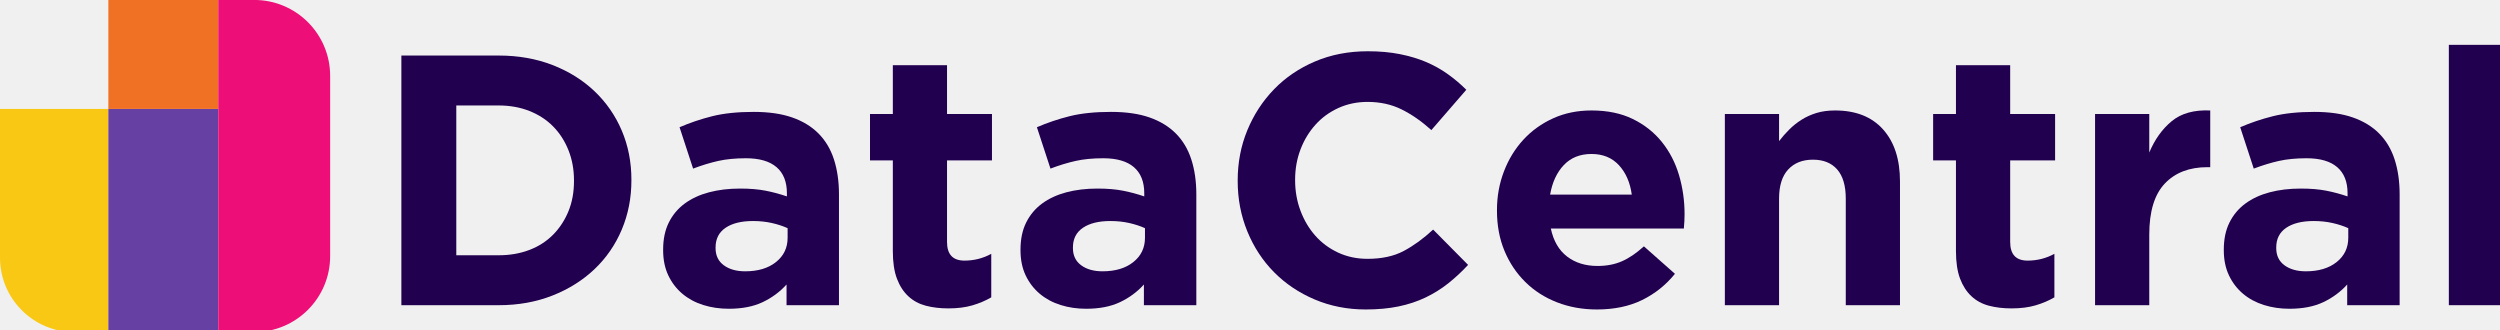
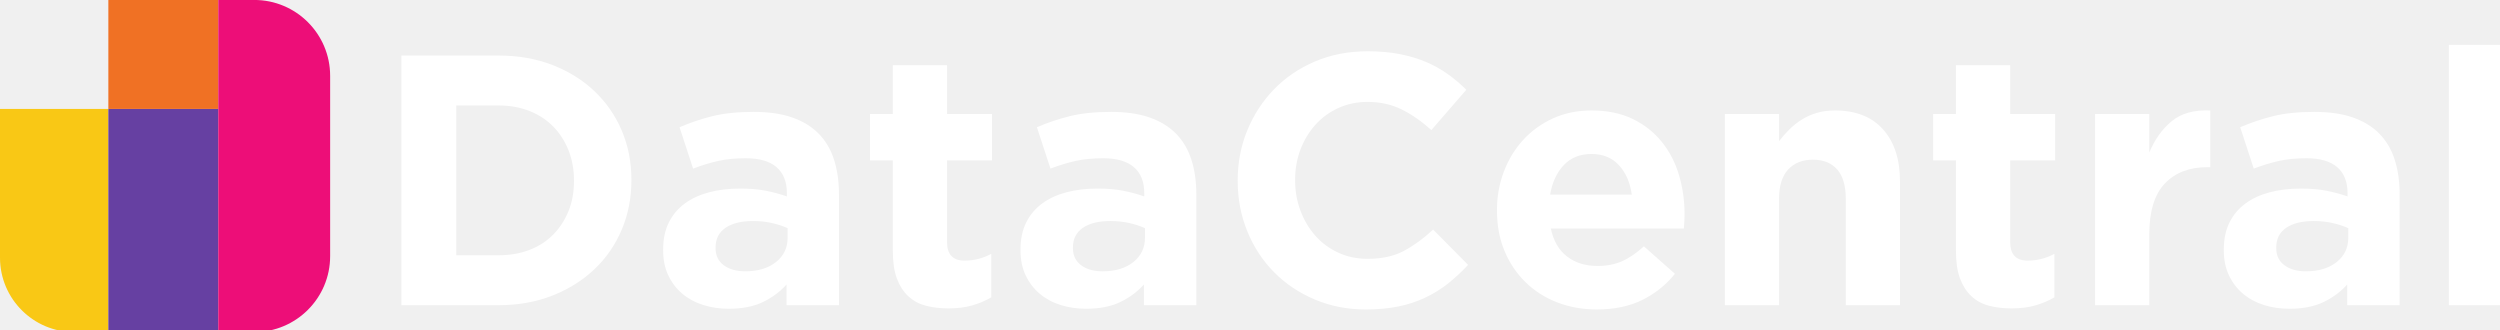
<svg xmlns="http://www.w3.org/2000/svg" version="1.1" id="svg2" viewBox="220 80 1640 216.093">
  <defs id="defs6" />
  <g id="g8" transform="matrix(1.333333,0,0,-1.333333,0,396.0933)">
    <g id="g10" transform="scale(0.1)">
      <g transform="scale(0.55) translate(3000,1340)">
        <path d="M 0,1995.96 V 665.449 C 0,297.93 297.934,0 665.453,0 H 969.297 V 1995.96 H 0" style="fill:#f9c815;fill-opacity:1;fill-rule:nonzero;stroke:none" id="path12" />
        <path d="M 969.297,1995.96 V 0 H 1952.68 V 1995.96 H 969.297" style="fill:#6640a2;fill-opacity:1;fill-rule:nonzero;stroke:none" id="path14" />
        <path d="m 969.297,2970.73 v -974.77 h 983.383 v 974.77 H 969.297" style="fill:#f07124;fill-opacity:1;fill-rule:nonzero;stroke:none" id="path16" />
        <path d="M 1952.68,2970.73 V 0 h 321.55 c 375.03,0 679.05,304.02 679.05,679.039 V 2291.68 c 0,375.03 -304.02,679.05 -679.05,679.05 h -321.55" style="fill:#ed0e78;fill-opacity:1;fill-rule:nonzero;stroke:none" id="path18" />
      </g>
-       <path d="m 3894.97,1851.77 v -736.95 h 208.8 c 54.97,0 105.28,8.71 150.91,26.18 45.61,17.46 84.49,42.49 116.68,75.1 32.16,32.59 57.3,71 75.45,115.25 18.12,44.26 27.2,93.74 27.2,148.46 v 3.48 c 0,53.55 -9.08,103.03 -27.2,148.44 -18.15,45.4 -43.29,84.39 -75.45,116.99 -32.19,32.59 -71.07,57.93 -116.68,75.97 -45.63,18.04 -95.94,27.08 -150.91,27.08 z m -270.23,245.66 h 479.03 c 95.91,0 183.94,-15.52 264.07,-46.5 80.12,-31 149.16,-74 207.06,-128.97 57.91,-55 102.65,-119.62 134.24,-193.89 31.58,-74.3 47.38,-154.72 47.38,-241.26 v -3.52 c 0,-86.57 -15.8,-167.29 -47.38,-242.14 -31.59,-74.86 -76.33,-139.79 -134.24,-194.77 -57.9,-54.989 -126.94,-98.271 -207.06,-129.841 -80.13,-31.59 -168.16,-47.379 -264.07,-47.379 h -479.03 v 1228.27" style="fill:#21004f;fill-opacity:1;fill-rule:nonzero;stroke:none" id="path20" />
-       <path d="m 5316.25,1035.86 c 63.16,0 113.76,15.19 151.77,45.62 38.01,30.41 57.04,70.19 57.04,119.32 v 47.36 c -23.42,10.53 -49.44,19.01 -78.08,25.45 -28.7,6.43 -59.39,9.66 -92.12,9.66 -57.34,0 -102.39,-11.14 -135.12,-33.34 -32.76,-22.23 -49.13,-54.4 -49.13,-96.51 v -3.52 c 0,-36.26 13.44,-64.33 40.35,-84.22 26.9,-19.89 62,-29.82 105.29,-29.82 z m -80.72,-184.239 c -44.47,0 -86.28,6.141 -125.46,18.418 -39.2,12.27 -73.41,30.711 -102.65,55.27 -29.25,24.57 -52.36,54.679 -69.31,90.371 -16.97,35.66 -25.43,76.9 -25.43,123.71 v 3.5 c 0,51.47 9.33,95.91 28.07,133.36 18.69,37.43 44.74,68.43 78.08,93 33.33,24.56 73.1,42.98 119.32,55.27 46.19,12.28 97.38,18.42 153.53,18.42 47.95,0 89.77,-3.52 125.46,-10.53 35.67,-7.01 70.46,-16.4 104.4,-28.07 v 15.79 c 0,56.15 -16.97,98.83 -50.88,128.09 -33.94,29.22 -84.23,43.86 -150.91,43.86 -51.48,0 -96.8,-4.38 -135.99,-13.16 -39.2,-8.77 -80.43,-21.35 -123.69,-37.73 l -66.69,203.55 c 51.47,22.21 105.29,40.36 161.44,54.4 56.14,14.03 123.98,21.05 203.53,21.05 73.71,0 136.57,-9.07 188.64,-27.19 52.04,-18.15 95.03,-44.17 128.97,-78.09 35.09,-35.09 60.81,-78.08 77.21,-128.97 16.36,-50.89 24.56,-107.91 24.56,-171.07 V 869.16 h -257.94 v 101.781 c -32.76,-36.281 -71.94,-65.23 -117.57,-86.859 -45.62,-21.633 -101.19,-32.461 -166.69,-32.461" style="fill:#21004f;fill-opacity:1;fill-rule:nonzero;stroke:none" id="path22" />
-       <path d="m 6316.43,853.371 c -40.95,0 -78.07,4.391 -111.41,13.168 -33.34,8.762 -62.02,24.25 -85.98,46.492 -23.99,22.199 -42.73,51.16 -56.15,86.86 -13.47,35.669 -20.18,80.979 -20.18,135.979 v 445.68 H 5930.4 v 228.12 h 112.31 v 240.38 h 266.71 v -240.38 h 221.08 v -228.12 h -221.08 v -401.81 c 0,-60.84 28.65,-91.25 85.98,-91.25 46.76,0 90.63,11.1 131.6,33.34 V 907.762 c -28.07,-16.403 -59.08,-29.551 -92.99,-39.473 -33.95,-9.93 -73.14,-14.918 -117.58,-14.918" style="fill:#21004f;fill-opacity:1;fill-rule:nonzero;stroke:none" id="path24" />
-       <path d="m 7074.46,1035.86 c 63.16,0 113.75,15.19 151.77,45.62 38.01,30.41 57.03,70.19 57.03,119.32 v 47.36 c -23.41,10.53 -49.43,19.01 -78.08,25.45 -28.69,6.43 -59.39,9.66 -92.12,9.66 -57.34,0 -102.38,-11.14 -135.11,-33.34 -32.77,-22.23 -49.13,-54.4 -49.13,-96.51 v -3.52 c 0,-36.26 13.44,-64.33 40.35,-84.22 26.89,-19.89 62,-29.82 105.29,-29.82 z m -80.72,-184.239 c -44.47,0 -86.29,6.141 -125.46,18.418 -39.21,12.27 -73.42,30.711 -102.65,55.27 -29.25,24.57 -52.36,54.679 -69.32,90.371 -16.97,35.66 -25.43,76.9 -25.43,123.71 v 3.5 c 0,51.47 9.34,95.91 28.07,133.36 18.69,37.43 44.75,68.43 78.08,93 33.34,24.56 73.1,42.98 119.32,55.27 46.19,12.28 97.39,18.42 153.54,18.42 47.95,0 89.76,-3.52 125.46,-10.53 35.67,-7.01 70.46,-16.4 104.4,-28.07 v 15.79 c 0,56.15 -16.97,98.83 -50.88,128.09 -33.95,29.22 -84.24,43.86 -150.91,43.86 -51.49,0 -96.8,-4.38 -135.99,-13.16 -39.21,-8.77 -80.43,-21.35 -123.7,-37.73 l -66.69,203.55 c 51.47,22.21 105.3,40.36 161.44,54.4 56.15,14.03 123.98,21.05 203.54,21.05 73.7,0 136.56,-9.07 188.64,-27.19 52.04,-18.15 95.03,-44.17 128.97,-78.09 35.09,-35.09 60.81,-78.08 77.2,-128.97 16.37,-50.89 24.56,-107.91 24.56,-171.07 V 869.16 H 7278 v 101.781 c -32.77,-36.281 -71.94,-65.23 -117.57,-86.859 -45.62,-21.633 -101.19,-32.461 -166.69,-32.461" style="fill:#21004f;fill-opacity:1;fill-rule:nonzero;stroke:none" id="path26" />
-       <path d="m 8369.41,848.102 c -90.1,0 -173.72,16.398 -250.92,49.128 -77.22,32.739 -143.89,77.489 -200.04,134.24 -56.14,56.72 -100.01,123.7 -131.6,200.92 -31.59,77.2 -47.38,159.67 -47.38,247.39 v 3.51 c 0,87.73 15.79,169.91 47.38,246.54 31.59,76.6 75.46,143.88 131.6,201.79 56.15,57.9 123.41,103.52 201.79,136.86 78.35,33.34 164.94,50.01 259.68,50.01 57.31,0 109.69,-4.69 157.05,-14.04 47.38,-9.38 90.37,-22.24 128.98,-38.6 38.6,-16.4 74.27,-36.27 107.04,-59.66 32.73,-23.41 63.16,-49.13 91.23,-77.2 L 8692.27,1730.7 c -47.99,43.27 -96.82,77.21 -146.52,101.77 -49.73,24.57 -105.58,36.86 -167.58,36.86 -51.48,0 -99.13,-9.96 -143,-29.83 -43.87,-19.91 -81.59,-47.39 -113.18,-82.47 -31.59,-35.1 -56.15,-75.76 -73.69,-121.96 -17.56,-46.22 -26.32,-95.63 -26.32,-148.26 v -3.52 c 0,-52.63 8.76,-102.36 26.32,-149.14 17.54,-46.79 41.8,-87.73 72.82,-122.82 30.98,-35.1 68.44,-62.91 112.3,-83.36 43.87,-20.47 92.12,-30.7 144.75,-30.7 70.19,0 129.55,12.85 178.11,38.6 48.53,25.72 96.78,60.81 144.75,105.28 L 8873,1067.43 c -31.59,-33.94 -64.35,-64.33 -98.26,-91.231 -33.94,-26.929 -71.07,-50.019 -111.43,-69.308 -40.36,-19.309 -84.52,-33.942 -132.48,-43.871 -47.97,-9.918 -101.76,-14.918 -161.42,-14.918" style="fill:#21004f;fill-opacity:1;fill-rule:nonzero;stroke:none" id="path28" />
-       <path d="m 9678.37,1413.1 c -8.19,59.66 -29.25,107.92 -63.15,144.77 -33.95,36.84 -78.97,55.27 -135.12,55.27 -56.16,0 -101.51,-18.15 -135.99,-54.39 -34.51,-36.28 -57.03,-84.84 -67.56,-145.65 z M 9506.42,848.102 c -70.19,0 -135.41,11.707 -195.65,35.097 -60.26,23.391 -112.3,56.723 -156.17,100.02 -43.87,43.261 -78.08,94.441 -102.65,153.531 -24.56,59.06 -36.84,124.85 -36.84,197.4 v 3.51 c 0,66.68 11.41,129.84 34.21,189.5 22.81,59.66 54.67,111.7 95.63,156.17 40.94,44.44 89.77,79.53 146.52,105.28 56.73,25.72 119.59,38.6 188.63,38.6 78.35,0 146.22,-14.04 203.54,-42.11 57.31,-28.07 104.97,-65.8 143,-113.18 38,-47.37 66.09,-101.77 84.24,-163.18 18.11,-61.41 27.19,-125.46 27.19,-192.14 0,-10.52 -0.3,-21.66 -0.87,-33.33 -0.6,-11.71 -1.48,-23.99 -2.64,-36.85 h -654.5 c 12.87,-60.84 39.48,-106.76 79.85,-137.74 40.35,-31.02 90.35,-46.51 150.01,-46.51 44.44,0 84.24,7.6 119.32,22.82 35.11,15.19 71.34,39.75 108.8,73.69 l 152.65,-135.11 c -44.47,-55 -98.26,-97.98 -161.43,-128.961 -63.16,-30.98 -137.47,-46.507 -222.84,-46.507" style="fill:#21004f;fill-opacity:1;fill-rule:nonzero;stroke:none" id="path30" />
-       <path d="m 10136.3,1809.67 h 266.7 v -133.36 c 15.2,19.87 31.9,38.88 50.1,57.03 18.1,18.12 38.3,34.21 60.5,48.25 22.2,14.04 46.8,25.14 73.7,33.34 26.9,8.17 57.3,12.28 91.2,12.28 101.8,0 180.5,-31.01 236,-93 55.6,-62.01 83.4,-147.39 83.4,-256.18 V 869.16 h -266.7 v 524.65 c 0,63.17 -14.1,110.81 -42.1,143 -28.1,32.16 -67.9,48.26 -119.4,48.26 -51.5,0 -92.1,-16.1 -121.9,-48.26 -29.8,-32.19 -44.8,-79.83 -44.8,-143 V 869.16 h -266.7 v 940.51" style="fill:#21004f;fill-opacity:1;fill-rule:nonzero;stroke:none" id="path32" />
-       <path d="m 11547.1,853.371 c -41,0 -78.1,4.391 -111.4,13.168 -33.4,8.762 -62.1,24.25 -86,46.492 -24,22.199 -42.7,51.16 -56.2,86.86 -13.4,35.669 -20.2,80.979 -20.2,135.979 v 445.68 H 11161 v 228.12 h 112.3 v 240.38 h 266.8 v -240.38 h 221 v -228.12 h -221 v -401.81 c 0,-60.84 28.6,-91.25 85.9,-91.25 46.8,0 90.7,11.1 131.6,33.34 V 907.762 c -28,-16.403 -59,-29.551 -93,-39.473 -33.9,-9.93 -73.1,-14.918 -117.5,-14.918" style="fill:#21004f;fill-opacity:1;fill-rule:nonzero;stroke:none" id="path34" />
-       <path d="m 11957.7,1809.67 h 266.7 v -189.51 c 26.9,64.32 63.7,115.81 110.5,154.41 46.8,38.6 110,56.15 189.5,52.64 v -278.99 h -14 c -88.9,0 -158.8,-26.92 -209.7,-80.72 -50.9,-53.81 -76.3,-137.46 -76.3,-250.91 V 869.16 h -266.7 v 940.51" style="fill:#21004f;fill-opacity:1;fill-rule:nonzero;stroke:none" id="path36" />
-       <path d="m 12994.7,1035.86 c 63.2,0 113.8,15.19 151.8,45.62 38,30.41 57,70.19 57,119.32 v 47.36 c -23.4,10.53 -49.4,19.01 -78.1,25.45 -28.7,6.43 -59.4,9.66 -92.1,9.66 -57.3,0 -102.4,-11.14 -135.1,-33.34 -32.8,-22.23 -49.1,-54.4 -49.1,-96.51 v -3.52 c 0,-36.26 13.4,-64.33 40.3,-84.22 26.9,-19.89 62,-29.82 105.3,-29.82 z M 12914,851.621 c -44.5,0 -86.3,6.141 -125.5,18.418 -39.2,12.27 -73.4,30.711 -102.6,55.27 -29.3,24.57 -52.4,54.679 -69.3,90.371 -17,35.66 -25.5,76.9 -25.5,123.71 v 3.5 c 0,51.47 9.4,95.91 28.1,133.36 18.7,37.43 44.7,68.43 78.1,93 33.3,24.56 73.1,42.98 119.3,55.27 46.2,12.28 97.4,18.42 153.5,18.42 48,0 89.8,-3.52 125.5,-10.53 35.7,-7.01 70.4,-16.4 104.4,-28.07 v 15.79 c 0,56.15 -17,98.83 -50.9,128.09 -33.9,29.22 -84.2,43.86 -150.9,43.86 -51.5,0 -96.8,-4.38 -136,-13.16 -39.2,-8.77 -80.4,-21.35 -123.7,-37.73 l -66.7,203.55 c 51.5,22.21 105.3,40.36 161.5,54.4 56.1,14.03 123.9,21.05 203.5,21.05 73.7,0 136.6,-9.07 188.6,-27.19 52.1,-18.15 95.1,-44.17 129,-78.09 35.1,-35.09 60.8,-78.08 77.2,-128.97 16.4,-50.89 24.6,-107.91 24.6,-171.07 V 869.16 h -258 v 101.781 c -32.7,-36.281 -71.9,-65.23 -117.5,-86.859 -45.6,-21.633 -101.2,-32.461 -166.7,-32.461" style="fill:#21004f;fill-opacity:1;fill-rule:nonzero;stroke:none" id="path38" />
-       <path d="M 13698.3,2150.07 H 13965 V 869.16 h -266.7 v 1280.91" style="fill:#21004f;fill-opacity:1;fill-rule:nonzero;stroke:none" id="path40" />
+       <path d="m 3894.97,1851.77 v -736.95 h 208.8 c 54.97,0 105.28,8.71 150.91,26.18 45.61,17.46 84.49,42.49 116.68,75.1 32.16,32.59 57.3,71 75.45,115.25 18.12,44.26 27.2,93.74 27.2,148.46 v 3.48 c 0,53.55 -9.08,103.03 -27.2,148.44 -18.15,45.4 -43.29,84.39 -75.45,116.99 -32.19,32.59 -71.07,57.93 -116.68,75.97 -45.63,18.04 -95.94,27.08 -150.91,27.08 z m -270.23,245.66 h 479.03 c 95.91,0 183.94,-15.52 264.07,-46.5 80.12,-31 149.16,-74 207.06,-128.97 57.91,-55 102.65,-119.62 134.24,-193.89 31.58,-74.3 47.38,-154.72 47.38,-241.26 v -3.52 c 0,-86.57 -15.8,-167.29 -47.38,-242.14 -31.59,-74.86 -76.33,-139.79 -134.24,-194.77 -57.9,-54.989 -126.94,-98.271 -207.06,-129.841 -80.13,-31.59 -168.16,-47.379 -264.07,-47.379 h -479.03 v 1228.27" style="fill:#fff;fill-opacity:1;fill-rule:nonzero;stroke:none" id="path20" />
+       <path d="m 5316.25,1035.86 c 63.16,0 113.76,15.19 151.77,45.62 38.01,30.41 57.04,70.19 57.04,119.32 v 47.36 c -23.42,10.53 -49.44,19.01 -78.08,25.45 -28.7,6.43 -59.39,9.66 -92.12,9.66 -57.34,0 -102.39,-11.14 -135.12,-33.34 -32.76,-22.23 -49.13,-54.4 -49.13,-96.51 v -3.52 c 0,-36.26 13.44,-64.33 40.35,-84.22 26.9,-19.89 62,-29.82 105.29,-29.82 z m -80.72,-184.239 c -44.47,0 -86.28,6.141 -125.46,18.418 -39.2,12.27 -73.41,30.711 -102.65,55.27 -29.25,24.57 -52.36,54.679 -69.31,90.371 -16.97,35.66 -25.43,76.9 -25.43,123.71 v 3.5 c 0,51.47 9.33,95.91 28.07,133.36 18.69,37.43 44.74,68.43 78.08,93 33.33,24.56 73.1,42.98 119.32,55.27 46.19,12.28 97.38,18.42 153.53,18.42 47.95,0 89.77,-3.52 125.46,-10.53 35.67,-7.01 70.46,-16.4 104.4,-28.07 v 15.79 c 0,56.15 -16.97,98.83 -50.88,128.09 -33.94,29.22 -84.23,43.86 -150.91,43.86 -51.48,0 -96.8,-4.38 -135.99,-13.16 -39.2,-8.77 -80.43,-21.35 -123.69,-37.73 l -66.69,203.55 c 51.47,22.21 105.29,40.36 161.44,54.4 56.14,14.03 123.98,21.05 203.53,21.05 73.71,0 136.57,-9.07 188.64,-27.19 52.04,-18.15 95.03,-44.17 128.97,-78.09 35.09,-35.09 60.81,-78.08 77.21,-128.97 16.36,-50.89 24.56,-107.91 24.56,-171.07 V 869.16 h -257.94 v 101.781 c -32.76,-36.281 -71.94,-65.23 -117.57,-86.859 -45.62,-21.633 -101.19,-32.461 -166.69,-32.461" style="fill:#fff;fill-opacity:1;fill-rule:nonzero;stroke:none" id="path22" />
+       <path d="m 6316.43,853.371 c -40.95,0 -78.07,4.391 -111.41,13.168 -33.34,8.762 -62.02,24.25 -85.98,46.492 -23.99,22.199 -42.73,51.16 -56.15,86.86 -13.47,35.669 -20.18,80.979 -20.18,135.979 v 445.68 H 5930.4 v 228.12 h 112.31 v 240.38 h 266.71 v -240.38 h 221.08 v -228.12 h -221.08 v -401.81 c 0,-60.84 28.65,-91.25 85.98,-91.25 46.76,0 90.63,11.1 131.6,33.34 V 907.762 c -28.07,-16.403 -59.08,-29.551 -92.99,-39.473 -33.95,-9.93 -73.14,-14.918 -117.58,-14.918" style="fill:#fff;fill-opacity:1;fill-rule:nonzero;stroke:none" id="path24" />
+       <path d="m 7074.46,1035.86 c 63.16,0 113.75,15.19 151.77,45.62 38.01,30.41 57.03,70.19 57.03,119.32 v 47.36 c -23.41,10.53 -49.43,19.01 -78.08,25.45 -28.69,6.43 -59.39,9.66 -92.12,9.66 -57.34,0 -102.38,-11.14 -135.11,-33.34 -32.77,-22.23 -49.13,-54.4 -49.13,-96.51 v -3.52 c 0,-36.26 13.44,-64.33 40.35,-84.22 26.89,-19.89 62,-29.82 105.29,-29.82 z m -80.72,-184.239 c -44.47,0 -86.29,6.141 -125.46,18.418 -39.21,12.27 -73.42,30.711 -102.65,55.27 -29.25,24.57 -52.36,54.679 -69.32,90.371 -16.97,35.66 -25.43,76.9 -25.43,123.71 v 3.5 c 0,51.47 9.34,95.91 28.07,133.36 18.69,37.43 44.75,68.43 78.08,93 33.34,24.56 73.1,42.98 119.32,55.27 46.19,12.28 97.39,18.42 153.54,18.42 47.95,0 89.76,-3.52 125.46,-10.53 35.67,-7.01 70.46,-16.4 104.4,-28.07 v 15.79 c 0,56.15 -16.97,98.83 -50.88,128.09 -33.95,29.22 -84.24,43.86 -150.91,43.86 -51.49,0 -96.8,-4.38 -135.99,-13.16 -39.21,-8.77 -80.43,-21.35 -123.7,-37.73 l -66.69,203.55 c 51.47,22.21 105.3,40.36 161.44,54.4 56.15,14.03 123.98,21.05 203.54,21.05 73.7,0 136.56,-9.07 188.64,-27.19 52.04,-18.15 95.03,-44.17 128.97,-78.09 35.09,-35.09 60.81,-78.08 77.2,-128.97 16.37,-50.89 24.56,-107.91 24.56,-171.07 V 869.16 H 7278 v 101.781 c -32.77,-36.281 -71.94,-65.23 -117.57,-86.859 -45.62,-21.633 -101.19,-32.461 -166.69,-32.461" style="fill:#fff;fill-opacity:1;fill-rule:nonzero;stroke:none" id="path26" />
+       <path d="m 8369.41,848.102 c -90.1,0 -173.72,16.398 -250.92,49.128 -77.22,32.739 -143.89,77.489 -200.04,134.24 -56.14,56.72 -100.01,123.7 -131.6,200.92 -31.59,77.2 -47.38,159.67 -47.38,247.39 v 3.51 c 0,87.73 15.79,169.91 47.38,246.54 31.59,76.6 75.46,143.88 131.6,201.79 56.15,57.9 123.41,103.52 201.79,136.86 78.35,33.34 164.94,50.01 259.68,50.01 57.31,0 109.69,-4.69 157.05,-14.04 47.38,-9.38 90.37,-22.24 128.98,-38.6 38.6,-16.4 74.27,-36.27 107.04,-59.66 32.73,-23.41 63.16,-49.13 91.23,-77.2 L 8692.27,1730.7 c -47.99,43.27 -96.82,77.21 -146.52,101.77 -49.73,24.57 -105.58,36.86 -167.58,36.86 -51.48,0 -99.13,-9.96 -143,-29.83 -43.87,-19.91 -81.59,-47.39 -113.18,-82.47 -31.59,-35.1 -56.15,-75.76 -73.69,-121.96 -17.56,-46.22 -26.32,-95.63 -26.32,-148.26 v -3.52 c 0,-52.63 8.76,-102.36 26.32,-149.14 17.54,-46.79 41.8,-87.73 72.82,-122.82 30.98,-35.1 68.44,-62.91 112.3,-83.36 43.87,-20.47 92.12,-30.7 144.75,-30.7 70.19,0 129.55,12.85 178.11,38.6 48.53,25.72 96.78,60.81 144.75,105.28 L 8873,1067.43 c -31.59,-33.94 -64.35,-64.33 -98.26,-91.231 -33.94,-26.929 -71.07,-50.019 -111.43,-69.308 -40.36,-19.309 -84.52,-33.942 -132.48,-43.871 -47.97,-9.918 -101.76,-14.918 -161.42,-14.918" style="fill:#fff;fill-opacity:1;fill-rule:nonzero;stroke:none" id="path28" />
+       <path d="m 9678.37,1413.1 c -8.19,59.66 -29.25,107.92 -63.15,144.77 -33.95,36.84 -78.97,55.27 -135.12,55.27 -56.16,0 -101.51,-18.15 -135.99,-54.39 -34.51,-36.28 -57.03,-84.84 -67.56,-145.65 z M 9506.42,848.102 c -70.19,0 -135.41,11.707 -195.65,35.097 -60.26,23.391 -112.3,56.723 -156.17,100.02 -43.87,43.261 -78.08,94.441 -102.65,153.531 -24.56,59.06 -36.84,124.85 -36.84,197.4 v 3.51 c 0,66.68 11.41,129.84 34.21,189.5 22.81,59.66 54.67,111.7 95.63,156.17 40.94,44.44 89.77,79.53 146.52,105.28 56.73,25.72 119.59,38.6 188.63,38.6 78.35,0 146.22,-14.04 203.54,-42.11 57.31,-28.07 104.97,-65.8 143,-113.18 38,-47.37 66.09,-101.77 84.24,-163.18 18.11,-61.41 27.19,-125.46 27.19,-192.14 0,-10.52 -0.3,-21.66 -0.87,-33.33 -0.6,-11.71 -1.48,-23.99 -2.64,-36.85 h -654.5 c 12.87,-60.84 39.48,-106.76 79.85,-137.74 40.35,-31.02 90.35,-46.51 150.01,-46.51 44.44,0 84.24,7.6 119.32,22.82 35.11,15.19 71.34,39.75 108.8,73.69 l 152.65,-135.11 c -44.47,-55 -98.26,-97.98 -161.43,-128.961 -63.16,-30.98 -137.47,-46.507 -222.84,-46.507" style="fill:#fff;fill-opacity:1;fill-rule:nonzero;stroke:none" id="path30" />
+       <path d="m 10136.3,1809.67 h 266.7 v -133.36 c 15.2,19.87 31.9,38.88 50.1,57.03 18.1,18.12 38.3,34.21 60.5,48.25 22.2,14.04 46.8,25.14 73.7,33.34 26.9,8.17 57.3,12.28 91.2,12.28 101.8,0 180.5,-31.01 236,-93 55.6,-62.01 83.4,-147.39 83.4,-256.18 V 869.16 h -266.7 v 524.65 c 0,63.17 -14.1,110.81 -42.1,143 -28.1,32.16 -67.9,48.26 -119.4,48.26 -51.5,0 -92.1,-16.1 -121.9,-48.26 -29.8,-32.19 -44.8,-79.83 -44.8,-143 V 869.16 h -266.7 v 940.51" style="fill:#fff;fill-opacity:1;fill-rule:nonzero;stroke:none" id="path32" />
+       <path d="m 11547.1,853.371 c -41,0 -78.1,4.391 -111.4,13.168 -33.4,8.762 -62.1,24.25 -86,46.492 -24,22.199 -42.7,51.16 -56.2,86.86 -13.4,35.669 -20.2,80.979 -20.2,135.979 v 445.68 H 11161 v 228.12 h 112.3 v 240.38 h 266.8 v -240.38 h 221 v -228.12 h -221 v -401.81 c 0,-60.84 28.6,-91.25 85.9,-91.25 46.8,0 90.7,11.1 131.6,33.34 V 907.762 c -28,-16.403 -59,-29.551 -93,-39.473 -33.9,-9.93 -73.1,-14.918 -117.5,-14.918" style="fill:#fff;fill-opacity:1;fill-rule:nonzero;stroke:none" id="path34" />
+       <path d="m 11957.7,1809.67 h 266.7 v -189.51 c 26.9,64.32 63.7,115.81 110.5,154.41 46.8,38.6 110,56.15 189.5,52.64 v -278.99 h -14 c -88.9,0 -158.8,-26.92 -209.7,-80.72 -50.9,-53.81 -76.3,-137.46 -76.3,-250.91 V 869.16 h -266.7 v 940.51" style="fill:#fff;fill-opacity:1;fill-rule:nonzero;stroke:none" id="path36" />
+       <path d="m 12994.7,1035.86 c 63.2,0 113.8,15.19 151.8,45.62 38,30.41 57,70.19 57,119.32 v 47.36 c -23.4,10.53 -49.4,19.01 -78.1,25.45 -28.7,6.43 -59.4,9.66 -92.1,9.66 -57.3,0 -102.4,-11.14 -135.1,-33.34 -32.8,-22.23 -49.1,-54.4 -49.1,-96.51 v -3.52 c 0,-36.26 13.4,-64.33 40.3,-84.22 26.9,-19.89 62,-29.82 105.3,-29.82 z M 12914,851.621 c -44.5,0 -86.3,6.141 -125.5,18.418 -39.2,12.27 -73.4,30.711 -102.6,55.27 -29.3,24.57 -52.4,54.679 -69.3,90.371 -17,35.66 -25.5,76.9 -25.5,123.71 v 3.5 c 0,51.47 9.4,95.91 28.1,133.36 18.7,37.43 44.7,68.43 78.1,93 33.3,24.56 73.1,42.98 119.3,55.27 46.2,12.28 97.4,18.42 153.5,18.42 48,0 89.8,-3.52 125.5,-10.53 35.7,-7.01 70.4,-16.4 104.4,-28.07 v 15.79 c 0,56.15 -17,98.83 -50.9,128.09 -33.9,29.22 -84.2,43.86 -150.9,43.86 -51.5,0 -96.8,-4.38 -136,-13.16 -39.2,-8.77 -80.4,-21.35 -123.7,-37.73 l -66.7,203.55 c 51.5,22.21 105.3,40.36 161.5,54.4 56.1,14.03 123.9,21.05 203.5,21.05 73.7,0 136.6,-9.07 188.6,-27.19 52.1,-18.15 95.1,-44.17 129,-78.09 35.1,-35.09 60.8,-78.08 77.2,-128.97 16.4,-50.89 24.6,-107.91 24.6,-171.07 V 869.16 h -258 v 101.781 c -32.7,-36.281 -71.9,-65.23 -117.5,-86.859 -45.6,-21.633 -101.2,-32.461 -166.7,-32.461" style="fill:#fff;fill-opacity:1;fill-rule:nonzero;stroke:none" id="path38" />
+       <path d="M 13698.3,2150.07 H 13965 V 869.16 h -266.7 v 1280.91" style="fill:#fff;fill-opacity:1;fill-rule:nonzero;stroke:none" id="path40" />
    </g>
  </g>
</svg>
